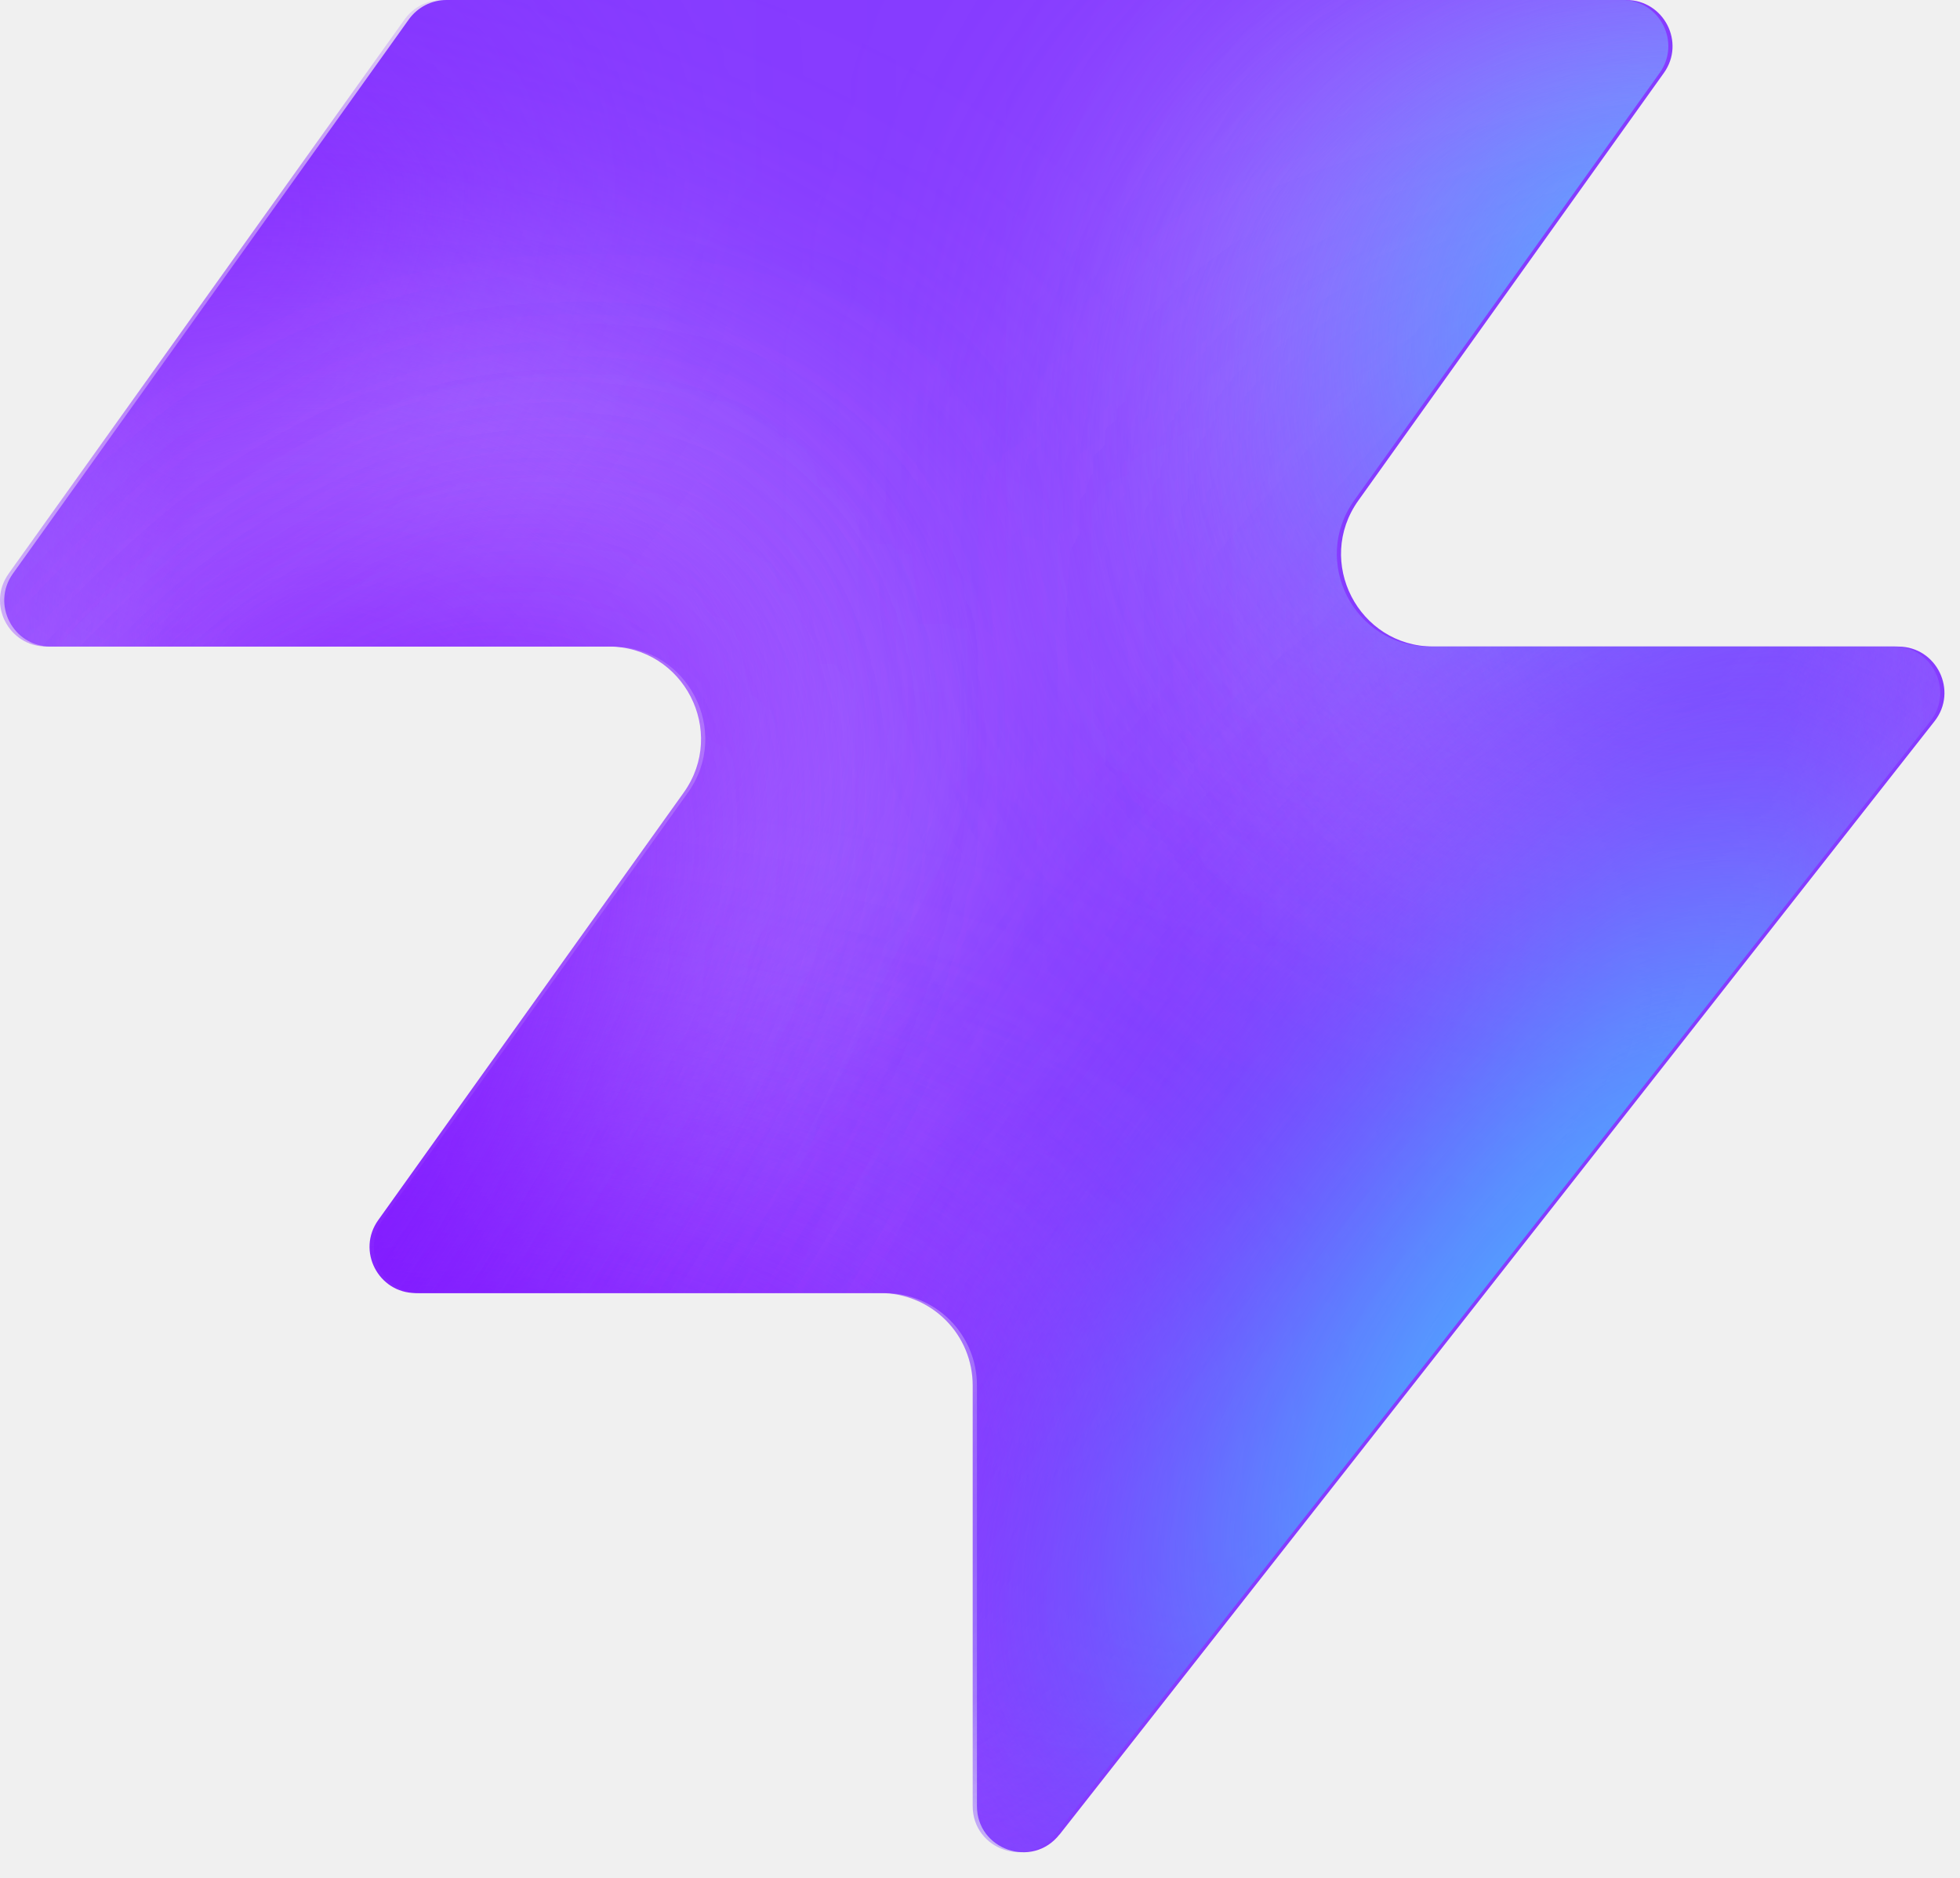
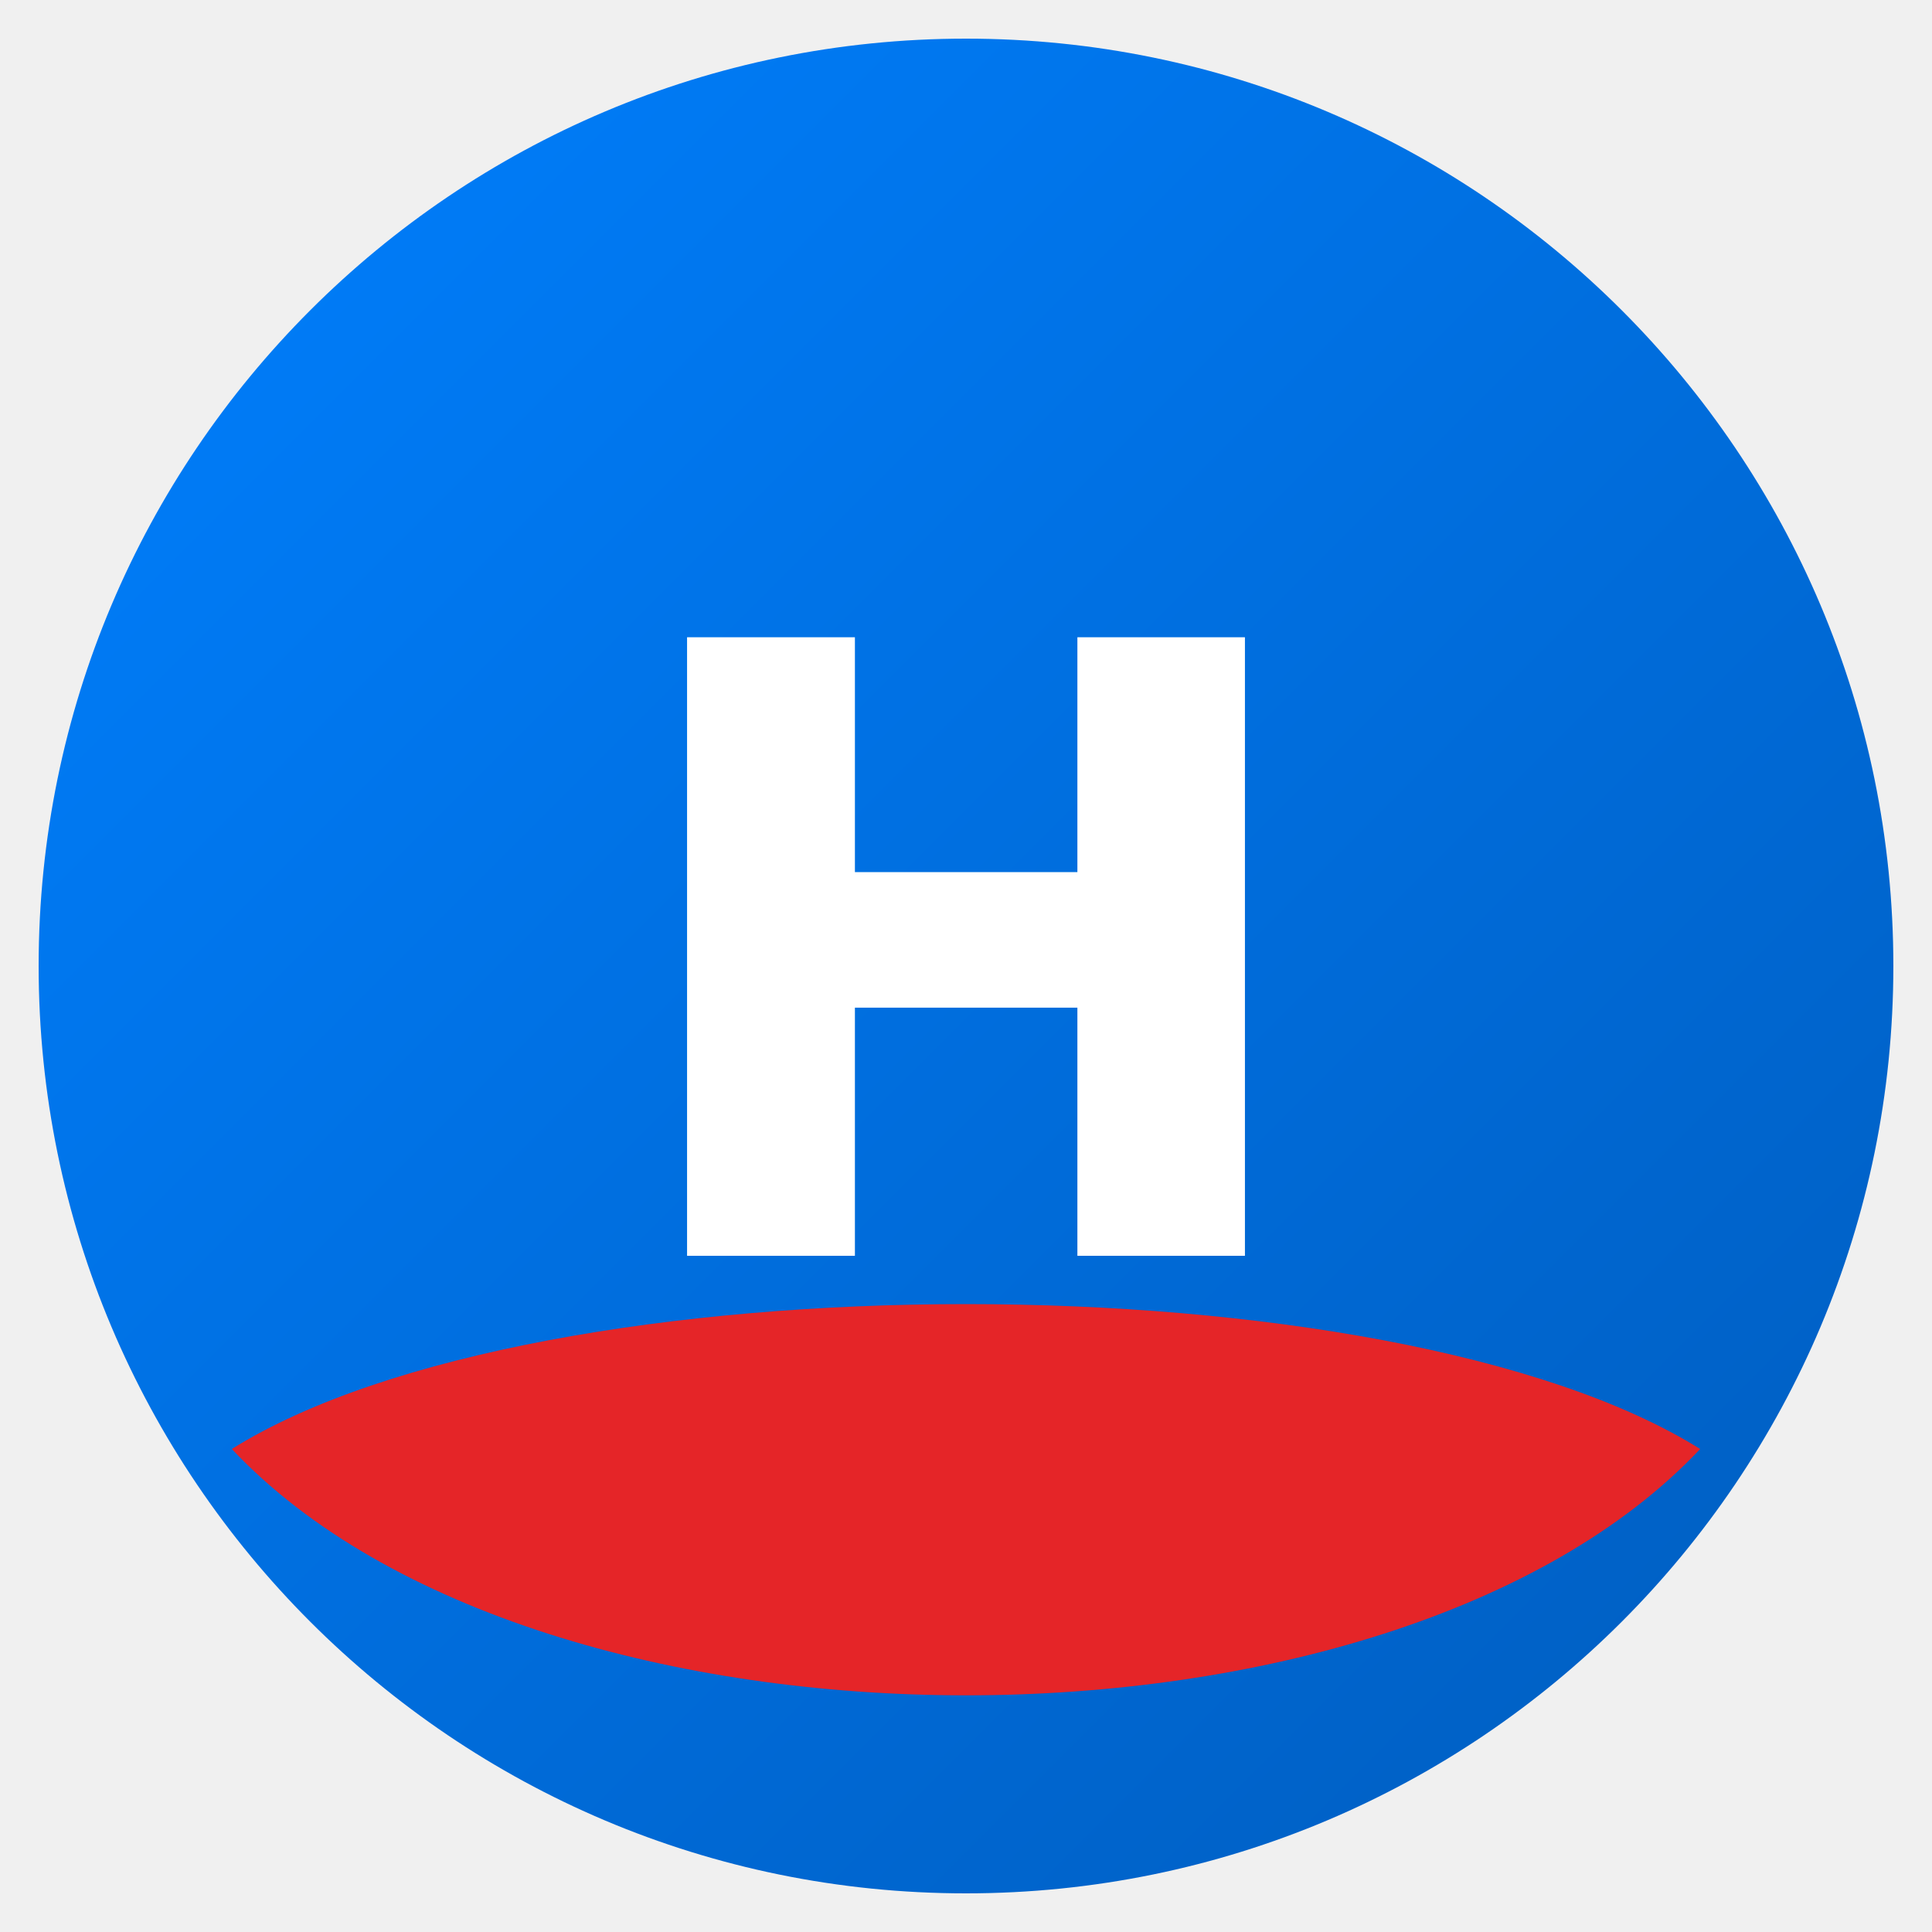
- <svg xmlns="http://www.w3.org/2000/svg" width="48" height="46" fill="none" viewBox="0 0 48 46">
-   <path fill="#863bff" d="M25.946 44.938c-.664.845-2.021.375-2.021-.698V33.937a2.26 2.26 0 0 0-2.262-2.262H10.287c-.92 0-1.456-1.04-.92-1.788l7.48-10.471c1.07-1.497 0-3.578-1.842-3.578H1.237c-.92 0-1.456-1.04-.92-1.788L10.013.474c.214-.297.556-.474.92-.474h28.894c.92 0 1.456 1.04.92 1.788l-7.48 10.471c-1.07 1.498 0 3.579 1.842 3.579h11.377c.943 0 1.473 1.088.89 1.83L25.947 44.94z" style="fill:#863bff;fill:color(display-p3 .525 .23 1);fill-opacity:1" />
-   <mask id="a" width="48" height="46" x="0" y="0" maskUnits="userSpaceOnUse" style="mask-type:alpha">
-     <path fill="#000" d="M25.842 44.938c-.664.844-2.021.375-2.021-.698V33.937a2.26 2.26 0 0 0-2.262-2.262H10.183c-.92 0-1.456-1.04-.92-1.788l7.48-10.471c1.07-1.498 0-3.579-1.842-3.579H1.133c-.92 0-1.456-1.04-.92-1.787L9.91.473c.214-.297.556-.474.92-.474h28.894c.92 0 1.456 1.04.92 1.788l-7.48 10.471c-1.07 1.498 0 3.578 1.842 3.578h11.377c.943 0 1.473 1.088.89 1.832L25.843 44.94z" style="fill:#000;fill-opacity:1" />
-   </mask>
-   <g mask="url(#a)">
-     <g filter="url(#b)">
-       <ellipse cx="5.508" cy="14.704" fill="#ede6ff" rx="5.508" ry="14.704" style="fill:#ede6ff;fill:color(display-p3 .927 .903 1);fill-opacity:1" transform="matrix(.00324 1 1 -.00324 -4.47 31.516)" />
-     </g>
-     <g filter="url(#c)">
-       <ellipse cx="10.399" cy="29.851" fill="#ede6ff" rx="10.399" ry="29.851" style="fill:#ede6ff;fill:color(display-p3 .927 .903 1);fill-opacity:1" transform="matrix(.00324 1 1 -.00324 -39.328 7.883)" />
-     </g>
-     <g filter="url(#d)">
-       <ellipse cx="5.508" cy="30.487" fill="#7e14ff" rx="5.508" ry="30.487" style="fill:#7e14ff;fill:color(display-p3 .492 .077 1);fill-opacity:1" transform="rotate(89.814 -25.913 -14.639)scale(1 -1)" />
-     </g>
-     <g filter="url(#e)">
-       <ellipse cx="5.508" cy="30.599" fill="#7e14ff" rx="5.508" ry="30.599" style="fill:#7e14ff;fill:color(display-p3 .492 .077 1);fill-opacity:1" transform="rotate(89.814 -32.644 -3.334)scale(1 -1)" />
-     </g>
-     <g filter="url(#f)">
-       <ellipse cx="5.508" cy="30.599" fill="#7e14ff" rx="5.508" ry="30.599" style="fill:#7e14ff;fill:color(display-p3 .492 .077 1);fill-opacity:1" transform="matrix(.00324 1 1 -.00324 -34.34 30.47)" />
-     </g>
-     <g filter="url(#g)">
-       <ellipse cx="14.072" cy="22.078" fill="#ede6ff" rx="14.072" ry="22.078" style="fill:#ede6ff;fill:color(display-p3 .927 .903 1);fill-opacity:1" transform="rotate(93.35 24.506 48.493)scale(-1 1)" />
-     </g>
-     <g filter="url(#h)">
-       <ellipse cx="3.47" cy="21.501" fill="#7e14ff" rx="3.47" ry="21.501" style="fill:#7e14ff;fill:color(display-p3 .492 .077 1);fill-opacity:1" transform="rotate(89.009 28.708 47.59)scale(-1 1)" />
-     </g>
-     <g filter="url(#i)">
-       <ellipse cx="3.47" cy="21.501" fill="#7e14ff" rx="3.47" ry="21.501" style="fill:#7e14ff;fill:color(display-p3 .492 .077 1);fill-opacity:1" transform="rotate(89.009 28.708 47.59)scale(-1 1)" />
-     </g>
-     <g filter="url(#j)">
-       <ellipse cx=".387" cy="8.972" fill="#7e14ff" rx="4.407" ry="29.108" style="fill:#7e14ff;fill:color(display-p3 .492 .077 1);fill-opacity:1" transform="rotate(39.51 .387 8.972)" />
-     </g>
-     <g filter="url(#k)">
-       <ellipse cx="47.523" cy="-6.092" fill="#7e14ff" rx="4.407" ry="29.108" style="fill:#7e14ff;fill:color(display-p3 .492 .077 1);fill-opacity:1" transform="rotate(37.892 47.523 -6.092)" />
-     </g>
-     <g filter="url(#l)">
-       <ellipse cx="41.412" cy="6.333" fill="#47bfff" rx="5.971" ry="9.665" style="fill:#47bfff;fill:color(display-p3 .28 .748 1);fill-opacity:1" transform="rotate(37.892 41.412 6.333)" />
-     </g>
-     <g filter="url(#m)">
-       <ellipse cx="-1.879" cy="38.332" fill="#7e14ff" rx="4.407" ry="29.108" style="fill:#7e14ff;fill:color(display-p3 .492 .077 1);fill-opacity:1" transform="rotate(37.892 -1.88 38.332)" />
-     </g>
-     <g filter="url(#n)">
-       <ellipse cx="-1.879" cy="38.332" fill="#7e14ff" rx="4.407" ry="29.108" style="fill:#7e14ff;fill:color(display-p3 .492 .077 1);fill-opacity:1" transform="rotate(37.892 -1.88 38.332)" />
-     </g>
-     <g filter="url(#o)">
-       <ellipse cx="35.651" cy="29.907" fill="#7e14ff" rx="4.407" ry="29.108" style="fill:#7e14ff;fill:color(display-p3 .492 .077 1);fill-opacity:1" transform="rotate(37.892 35.651 29.907)" />
-     </g>
-     <g filter="url(#p)">
-       <ellipse cx="38.418" cy="32.4" fill="#47bfff" rx="5.971" ry="15.297" style="fill:#47bfff;fill:color(display-p3 .28 .748 1);fill-opacity:1" transform="rotate(37.892 38.418 32.4)" />
-     </g>
-   </g>
+ <svg xmlns="http://www.w3.org/2000/svg" viewBox="0 0 100 100">
  <defs>
-     <filter id="b" width="60.045" height="41.654" x="-19.77" y="16.149" color-interpolation-filters="sRGB" filterUnits="userSpaceOnUse">
-       <feFlood flood-opacity="0" result="BackgroundImageFix" />
-       <feBlend in="SourceGraphic" in2="BackgroundImageFix" result="shape" />
-       <feGaussianBlur result="effect1_foregroundBlur_2002_17158" stdDeviation="7.659" />
-     </filter>
-     <filter id="c" width="90.34" height="51.437" x="-54.613" y="-7.533" color-interpolation-filters="sRGB" filterUnits="userSpaceOnUse">
-       <feFlood flood-opacity="0" result="BackgroundImageFix" />
-       <feBlend in="SourceGraphic" in2="BackgroundImageFix" result="shape" />
-       <feGaussianBlur result="effect1_foregroundBlur_2002_17158" stdDeviation="7.659" />
-     </filter>
-     <filter id="d" width="79.355" height="29.4" x="-49.64" y="2.03" color-interpolation-filters="sRGB" filterUnits="userSpaceOnUse">
-       <feFlood flood-opacity="0" result="BackgroundImageFix" />
-       <feBlend in="SourceGraphic" in2="BackgroundImageFix" result="shape" />
-       <feGaussianBlur result="effect1_foregroundBlur_2002_17158" stdDeviation="4.596" />
-     </filter>
-     <filter id="e" width="79.579" height="29.4" x="-45.045" y="20.029" color-interpolation-filters="sRGB" filterUnits="userSpaceOnUse">
-       <feFlood flood-opacity="0" result="BackgroundImageFix" />
-       <feBlend in="SourceGraphic" in2="BackgroundImageFix" result="shape" />
-       <feGaussianBlur result="effect1_foregroundBlur_2002_17158" stdDeviation="4.596" />
-     </filter>
-     <filter id="f" width="79.579" height="29.4" x="-43.513" y="21.178" color-interpolation-filters="sRGB" filterUnits="userSpaceOnUse">
-       <feFlood flood-opacity="0" result="BackgroundImageFix" />
-       <feBlend in="SourceGraphic" in2="BackgroundImageFix" result="shape" />
-       <feGaussianBlur result="effect1_foregroundBlur_2002_17158" stdDeviation="4.596" />
-     </filter>
-     <filter id="g" width="74.749" height="58.852" x="15.756" y="-17.901" color-interpolation-filters="sRGB" filterUnits="userSpaceOnUse">
-       <feFlood flood-opacity="0" result="BackgroundImageFix" />
-       <feBlend in="SourceGraphic" in2="BackgroundImageFix" result="shape" />
-       <feGaussianBlur result="effect1_foregroundBlur_2002_17158" stdDeviation="7.659" />
-     </filter>
-     <filter id="h" width="61.377" height="25.362" x="23.548" y="2.284" color-interpolation-filters="sRGB" filterUnits="userSpaceOnUse">
-       <feFlood flood-opacity="0" result="BackgroundImageFix" />
-       <feBlend in="SourceGraphic" in2="BackgroundImageFix" result="shape" />
-       <feGaussianBlur result="effect1_foregroundBlur_2002_17158" stdDeviation="4.596" />
-     </filter>
-     <filter id="i" width="61.377" height="25.362" x="23.548" y="2.284" color-interpolation-filters="sRGB" filterUnits="userSpaceOnUse">
-       <feFlood flood-opacity="0" result="BackgroundImageFix" />
-       <feBlend in="SourceGraphic" in2="BackgroundImageFix" result="shape" />
-       <feGaussianBlur result="effect1_foregroundBlur_2002_17158" stdDeviation="4.596" />
-     </filter>
-     <filter id="j" width="56.045" height="63.649" x="-27.636" y="-22.853" color-interpolation-filters="sRGB" filterUnits="userSpaceOnUse">
-       <feFlood flood-opacity="0" result="BackgroundImageFix" />
-       <feBlend in="SourceGraphic" in2="BackgroundImageFix" result="shape" />
-       <feGaussianBlur result="effect1_foregroundBlur_2002_17158" stdDeviation="4.596" />
-     </filter>
-     <filter id="k" width="54.814" height="64.646" x="20.116" y="-38.415" color-interpolation-filters="sRGB" filterUnits="userSpaceOnUse">
-       <feFlood flood-opacity="0" result="BackgroundImageFix" />
-       <feBlend in="SourceGraphic" in2="BackgroundImageFix" result="shape" />
-       <feGaussianBlur result="effect1_foregroundBlur_2002_17158" stdDeviation="4.596" />
-     </filter>
-     <filter id="l" width="33.541" height="35.313" x="24.641" y="-11.323" color-interpolation-filters="sRGB" filterUnits="userSpaceOnUse">
-       <feFlood flood-opacity="0" result="BackgroundImageFix" />
-       <feBlend in="SourceGraphic" in2="BackgroundImageFix" result="shape" />
-       <feGaussianBlur result="effect1_foregroundBlur_2002_17158" stdDeviation="4.596" />
-     </filter>
-     <filter id="m" width="54.814" height="64.646" x="-29.286" y="6.009" color-interpolation-filters="sRGB" filterUnits="userSpaceOnUse">
-       <feFlood flood-opacity="0" result="BackgroundImageFix" />
-       <feBlend in="SourceGraphic" in2="BackgroundImageFix" result="shape" />
-       <feGaussianBlur result="effect1_foregroundBlur_2002_17158" stdDeviation="4.596" />
-     </filter>
-     <filter id="n" width="54.814" height="64.646" x="-29.286" y="6.009" color-interpolation-filters="sRGB" filterUnits="userSpaceOnUse">
-       <feFlood flood-opacity="0" result="BackgroundImageFix" />
-       <feBlend in="SourceGraphic" in2="BackgroundImageFix" result="shape" />
-       <feGaussianBlur result="effect1_foregroundBlur_2002_17158" stdDeviation="4.596" />
-     </filter>
-     <filter id="o" width="54.814" height="64.646" x="8.244" y="-2.416" color-interpolation-filters="sRGB" filterUnits="userSpaceOnUse">
-       <feFlood flood-opacity="0" result="BackgroundImageFix" />
-       <feBlend in="SourceGraphic" in2="BackgroundImageFix" result="shape" />
-       <feGaussianBlur result="effect1_foregroundBlur_2002_17158" stdDeviation="4.596" />
-     </filter>
-     <filter id="p" width="39.409" height="43.623" x="18.713" y="10.588" color-interpolation-filters="sRGB" filterUnits="userSpaceOnUse">
-       <feFlood flood-opacity="0" result="BackgroundImageFix" />
-       <feBlend in="SourceGraphic" in2="BackgroundImageFix" result="shape" />
-       <feGaussianBlur result="effect1_foregroundBlur_2002_17158" stdDeviation="4.596" />
-     </filter>
+     <linearGradient id="bg-grad" x1="0%" y1="0%" x2="100%" y2="100%">
+       <stop offset="0%" stop-color="#0080FF" />
+       <stop offset="100%" stop-color="#005cbd" />
+     </linearGradient>
  </defs>
+   <circle cx="50" cy="50" r="48" fill="url(#bg-grad)" />
+   <path d="M 12 75 C 28 92, 72 92, 88 75 C 72 65, 28 65, 12 75 Z" fill="#E52528" />
+   <text x="50" y="65" font-family="'Pretendard', 'Inter', -apple-system, sans-serif" font-weight="900" font-size="44" fill="#FFFFFF" text-anchor="middle">H</text>
</svg>
